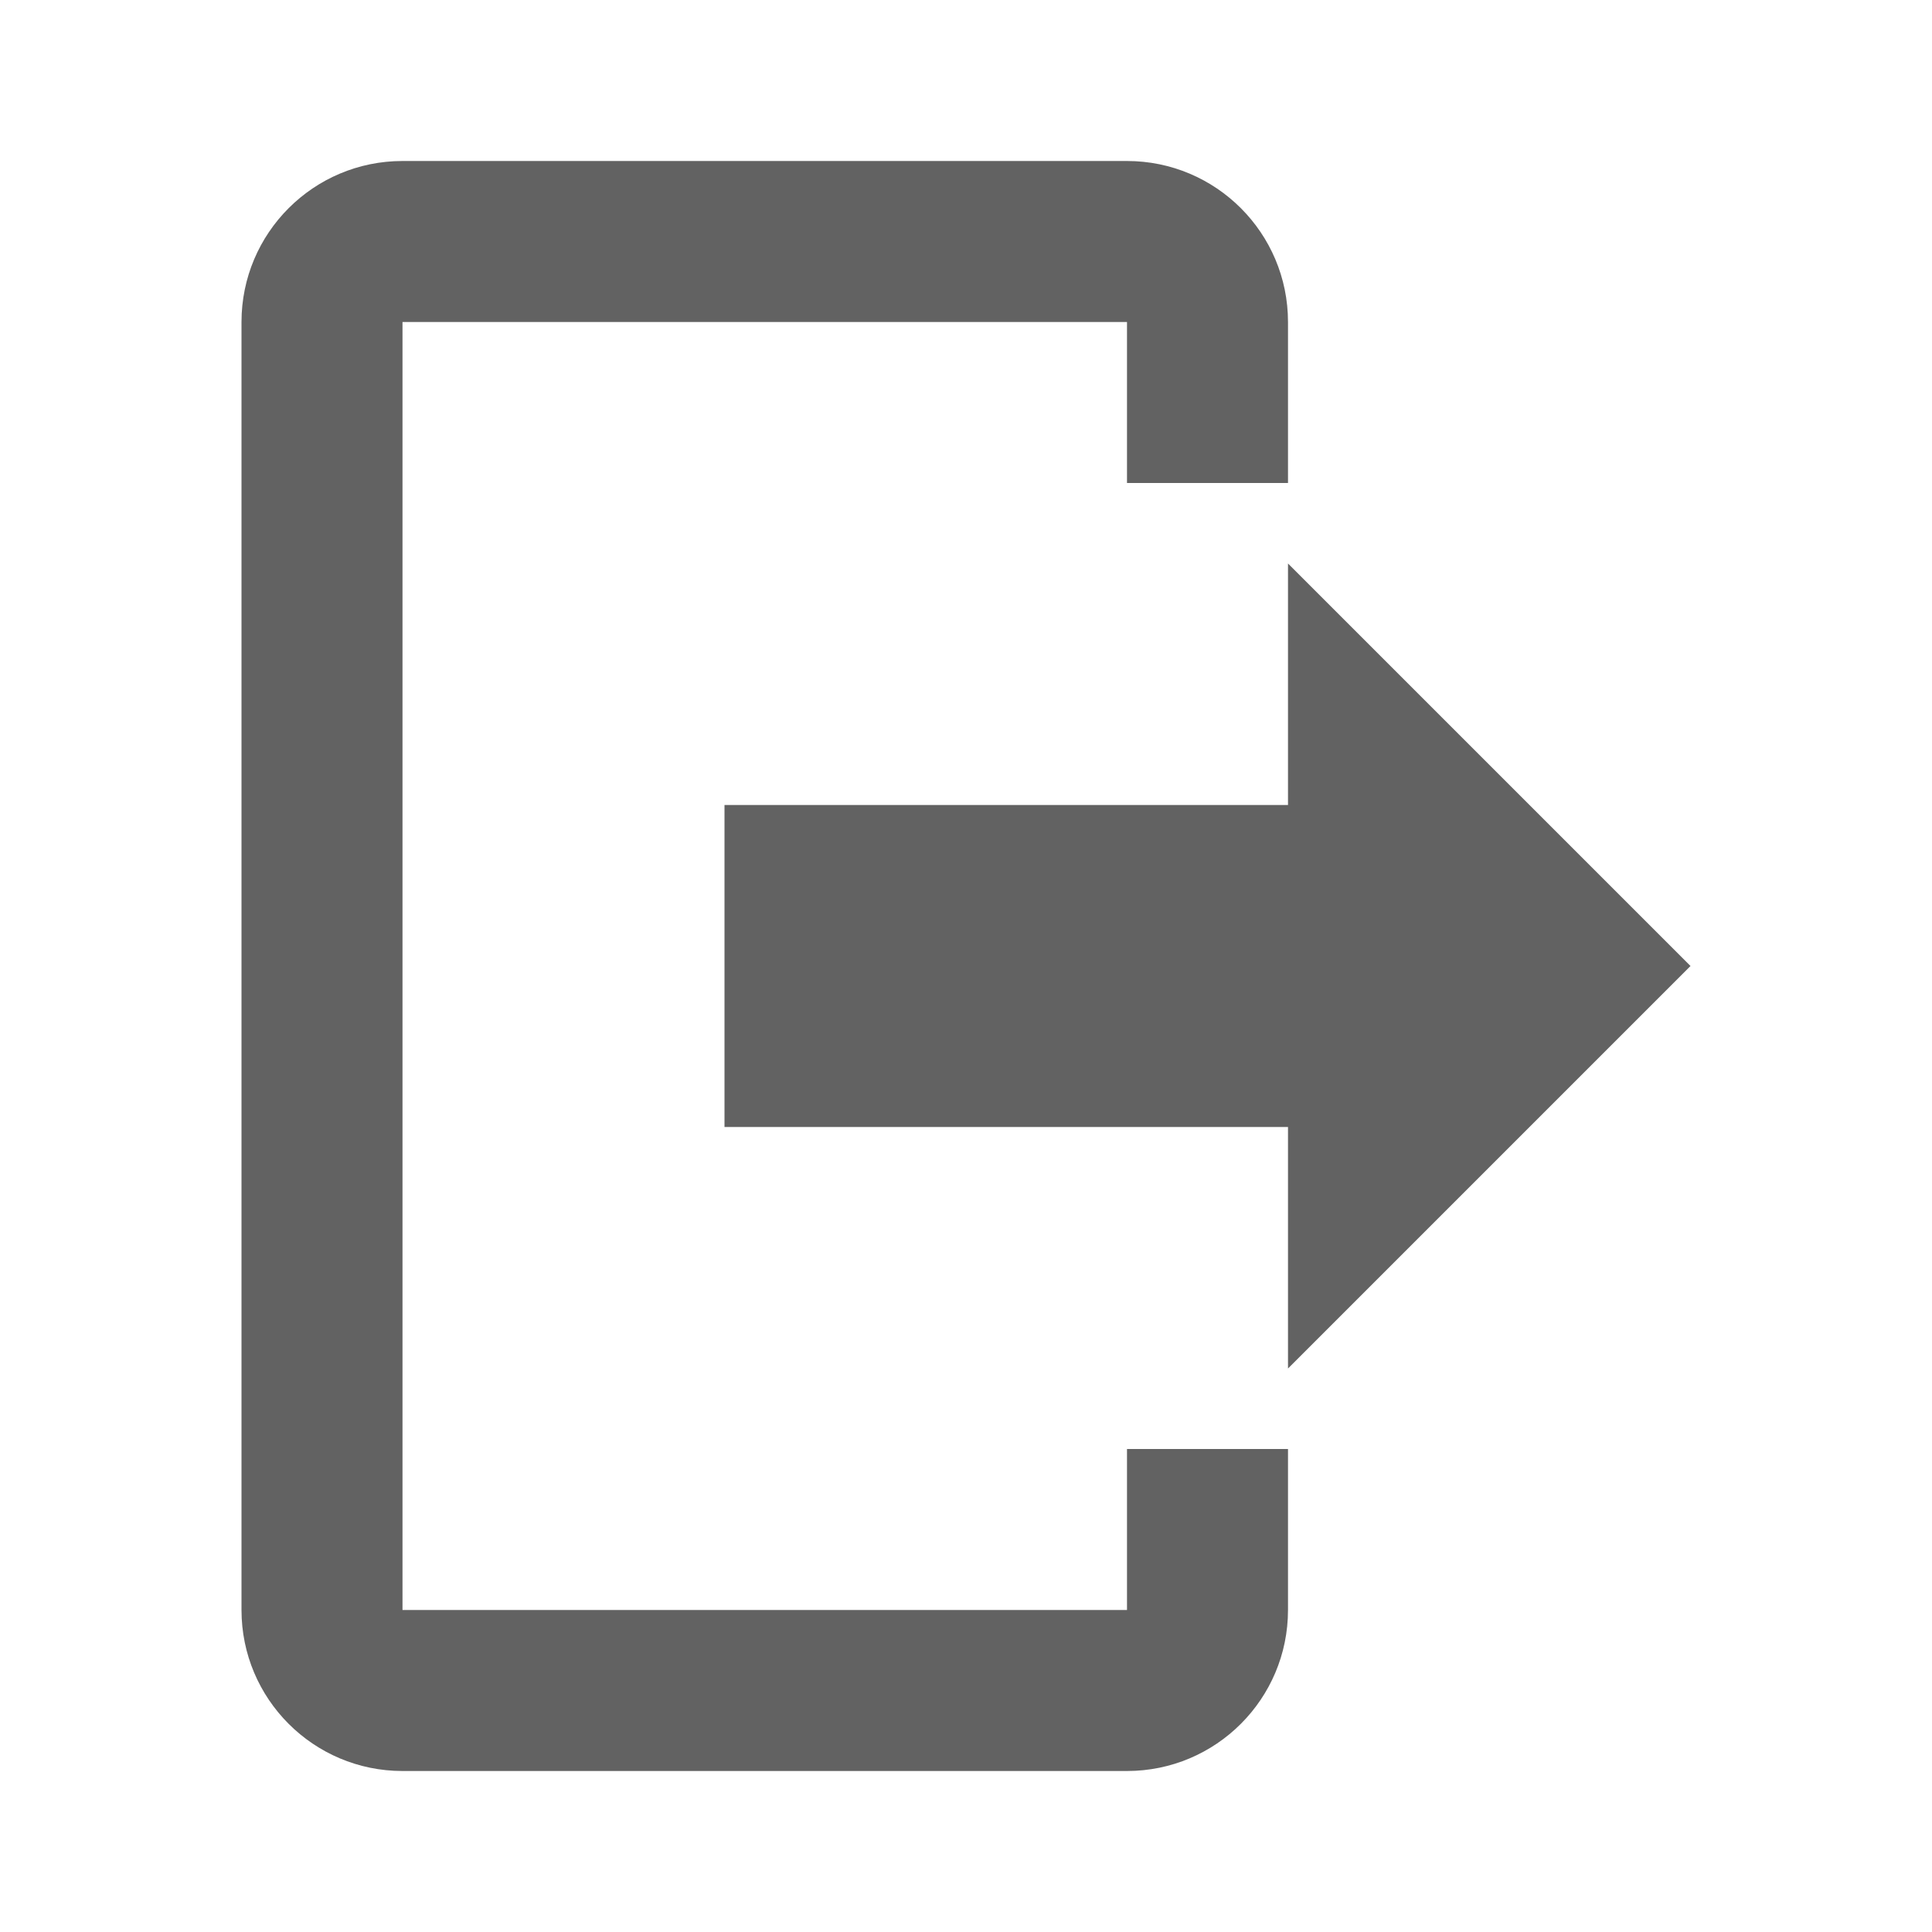
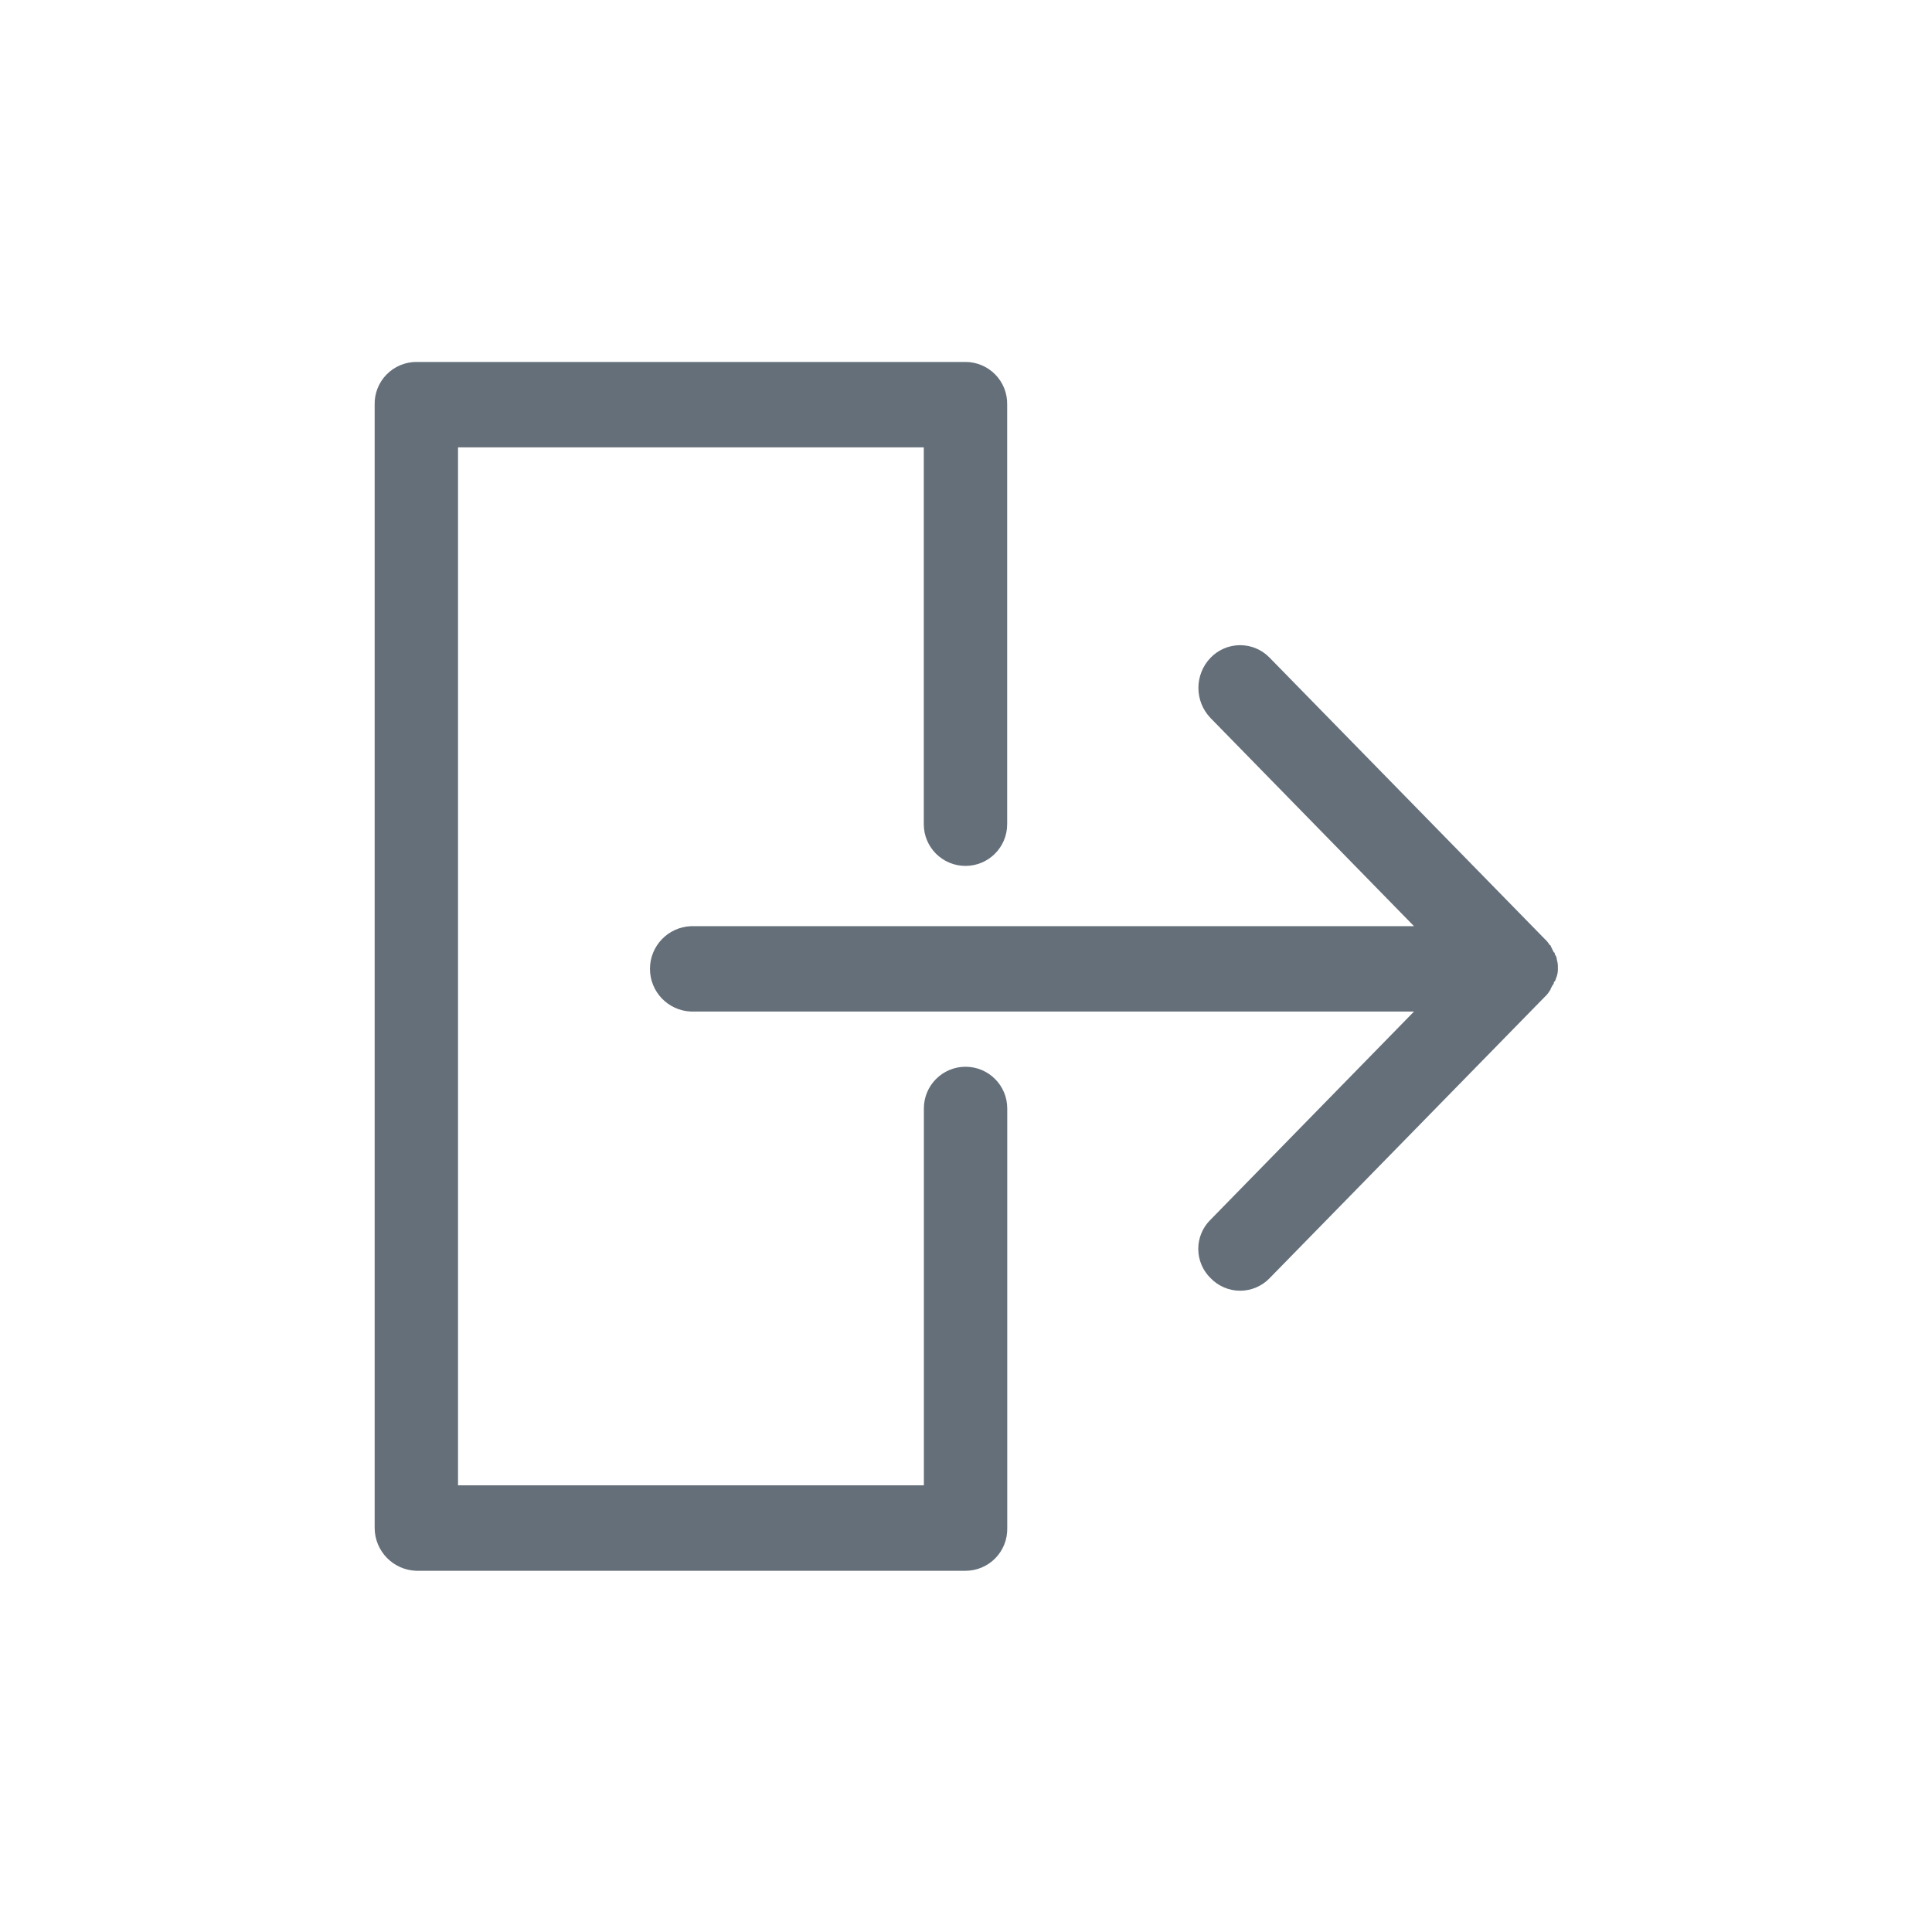
- <svg xmlns="http://www.w3.org/2000/svg" width="24" height="24" viewBox="0 0 24 24" style="-ms-transform:rotate(360deg);-webkit-transform:rotate(360deg)" transform="rotate(360)">
-   <path d="M16 17v-3H9v-4h7V7l5 5-5 5M14 2a2 2 0 012 2v2h-2V4H5v16h9v-2h2v2a2 2 0 01-2 2H5a2 2 0 01-2-2V4a2 2 0 012-2h9z" fill="#626262" />
-   <path fill="rgba(0, 0, 0, 0)" d="M0 0h24v24H0z" />
+ <svg xmlns="http://www.w3.org/2000/svg" width="26" height="26" viewBox="0 0 26 26">
+   <defs>
+     <style>.cls-1{fill:#646f79;fill-rule:evenodd}</style>
+   </defs>
+   <path id="icon-menu-sign-out" d="M15.245,16.045a0.551,0.551,0,0,0,.794,0l3.7-3.783a0.373,0.373,0,0,0,.069-0.084,0.051,0.051,0,0,0,.014-0.028,0.326,0.326,0,0,1,.041-0.07c0-.014,0-0.028.014-0.028,0.014-.028.014-0.042,0.027-0.07a0.313,0.313,0,0,0,.014-0.112,0.317,0.317,0,0,0-.014-0.112,0.109,0.109,0,0,0-.027-0.07c0-.014,0-0.028-0.014-0.028l-0.041-.084a0.014,0.014,0,0,0-.014-0.014,0.366,0.366,0,0,0-.069-0.084l-3.7-3.783a0.552,0.552,0,0,0-.794,0,0.585,0.585,0,0,0,0,.813l2.737,2.8H8.251a0.575,0.575,0,0,0,0,1.149h9.731l-2.737,2.8A0.55,0.55,0,0,0,15.245,16.045ZM4.556,19.983h7.391a0.562,0.562,0,0,0,.561-0.574V13.761a0.561,0.561,0,1,0-1.122,0v5.072H5.117V4.864h6.268V9.936a0.561,0.561,0,1,0,1.122,0V4.29a0.562,0.562,0,0,0-.561-0.575H4.556a0.562,0.562,0,0,0-.561.575V19.409A0.579,0.579,0,0,0,4.556,19.983Z" class="cls-1" transform="translate(1.047 1.156)" />
</svg>
